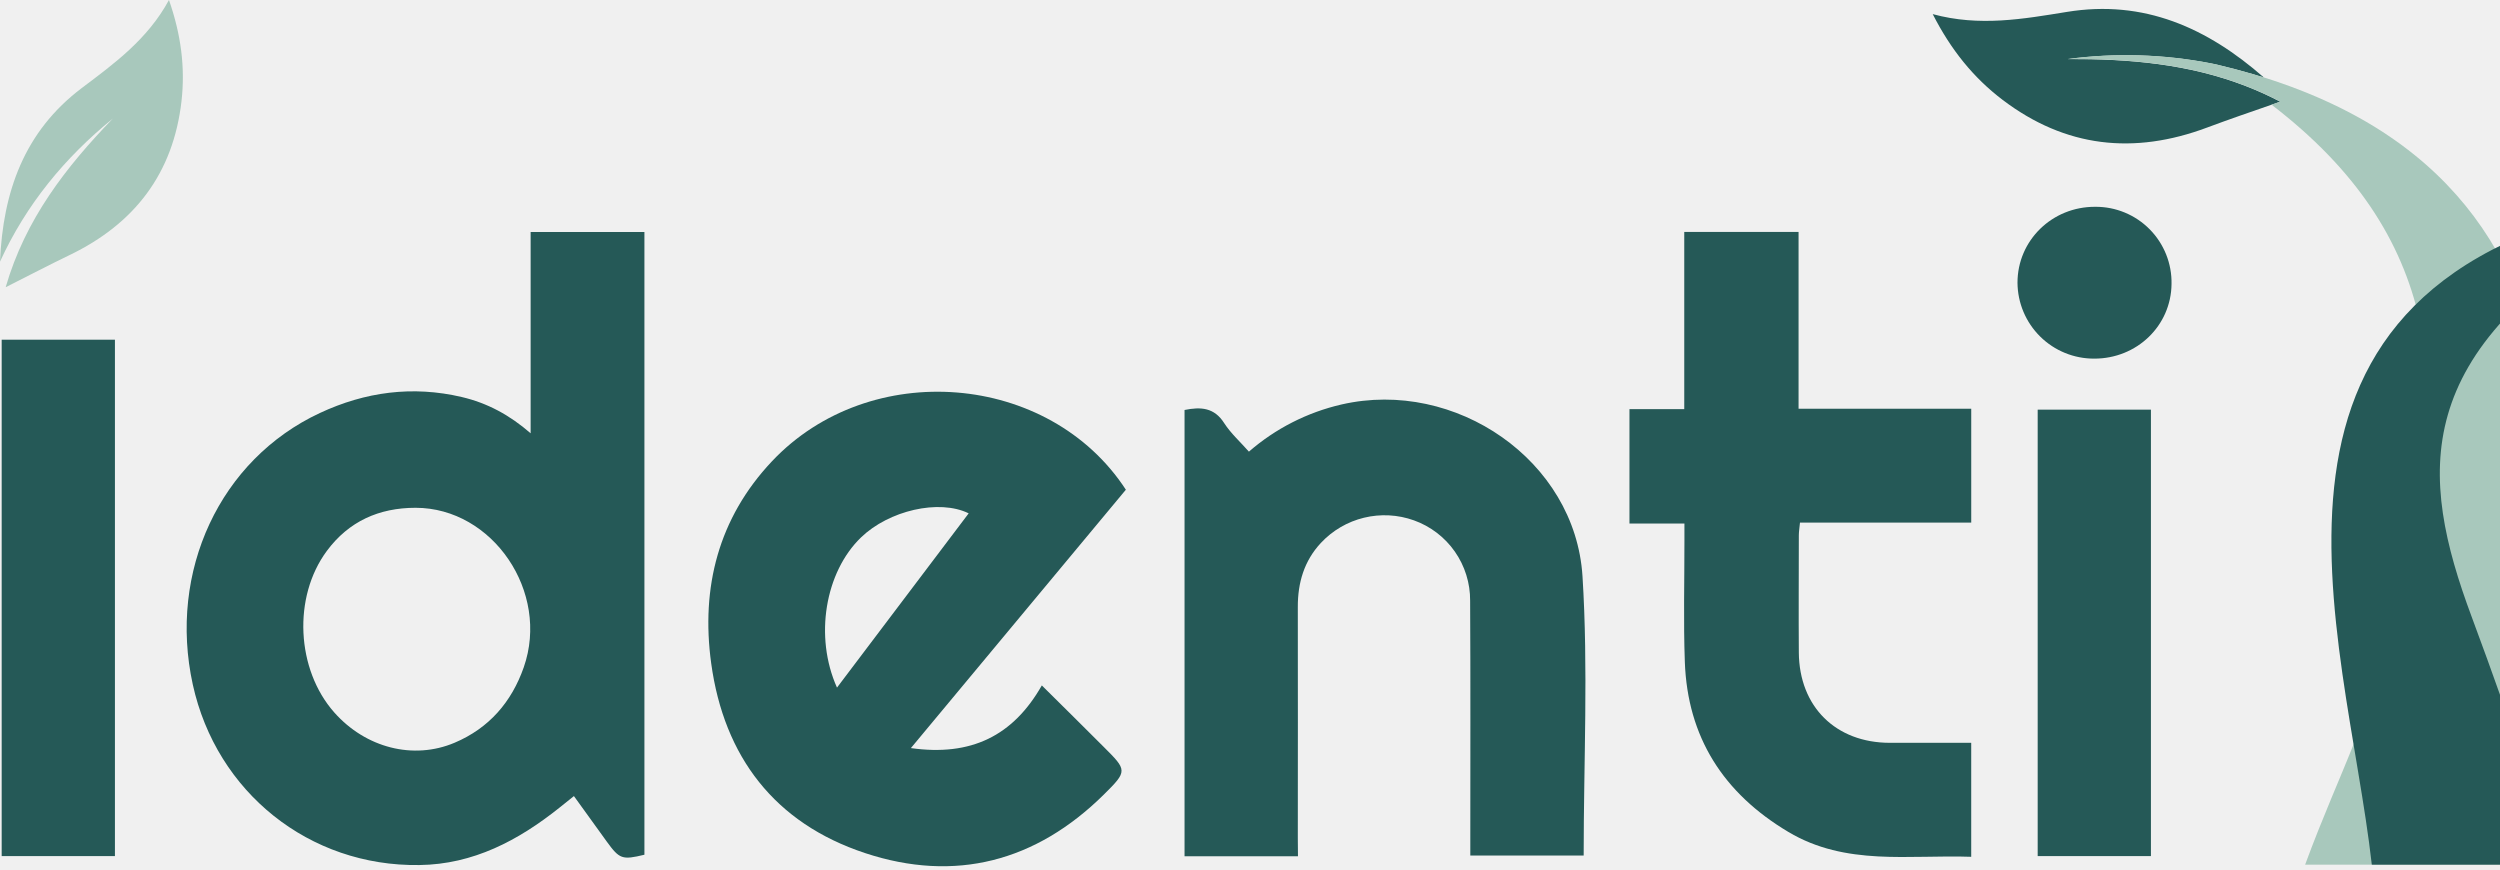
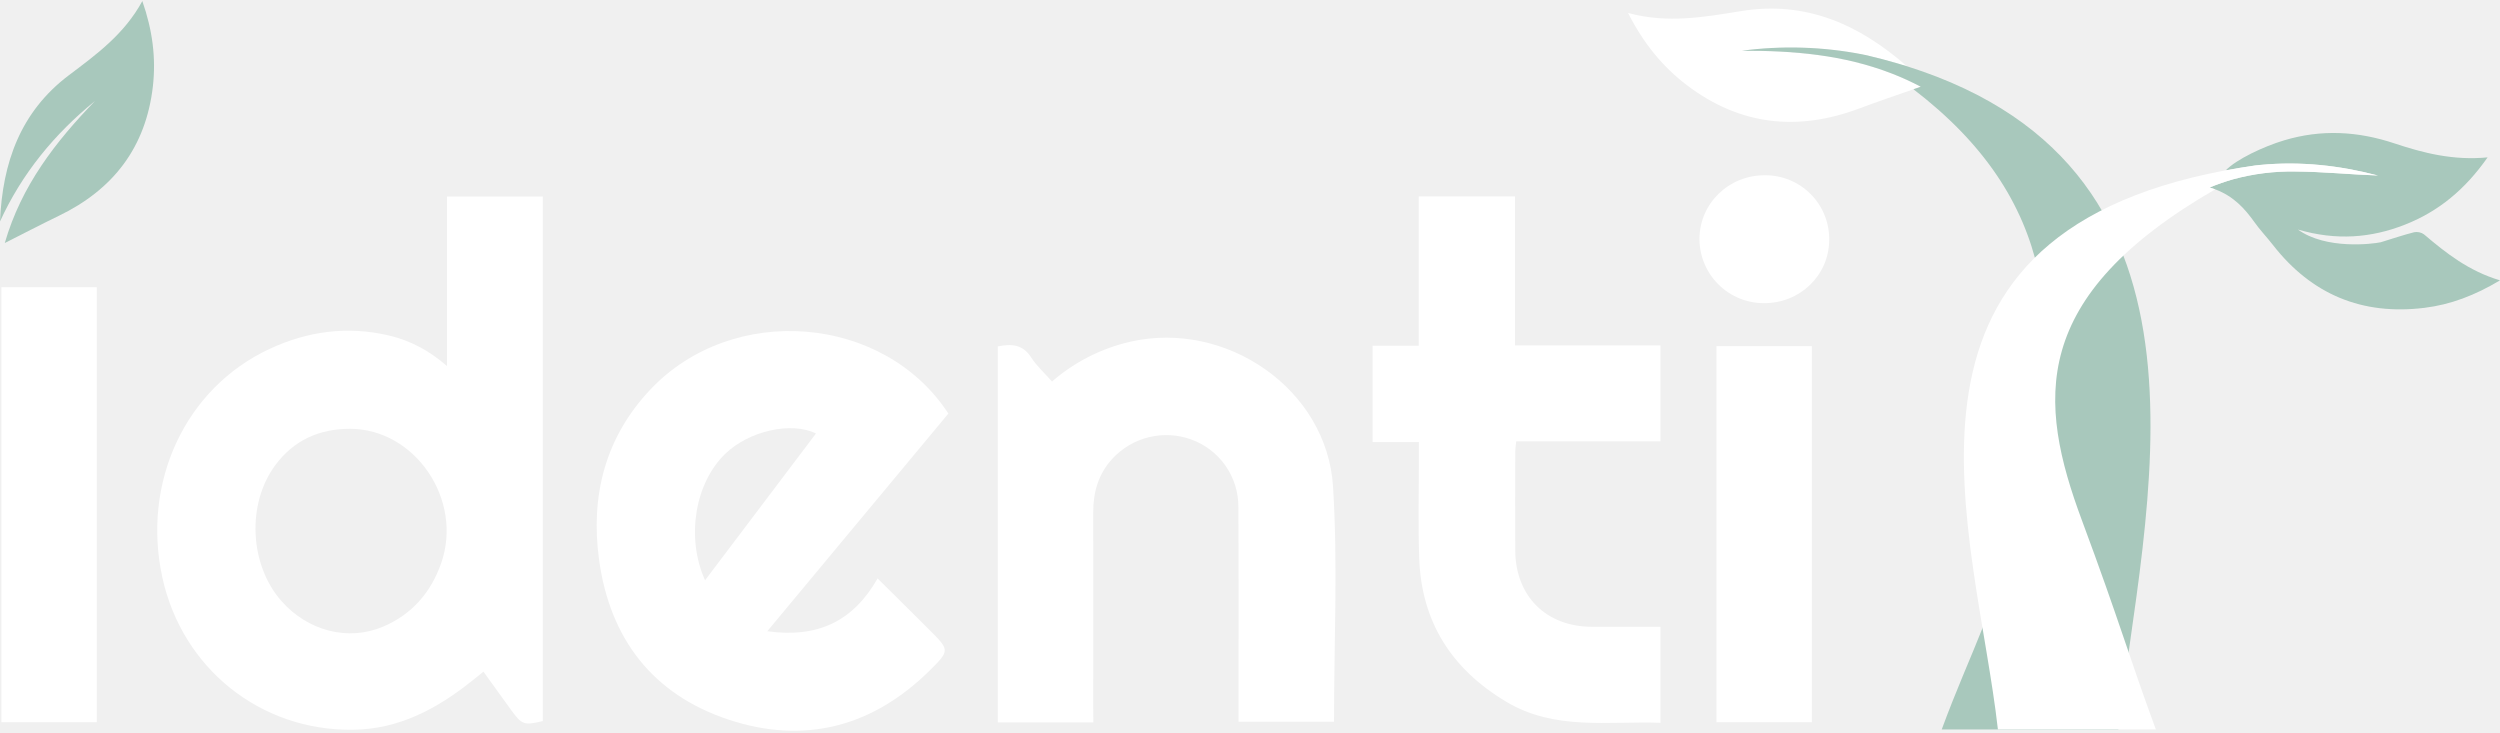
- <svg xmlns="http://www.w3.org/2000/svg" width="529" height="184" viewBox="0 0 529 184" fill="none">
-   <path d="M112.283 91.686V49.094H136.359V180.86C131.64 182.003 131.089 181.793 128.377 178.059C126.137 174.965 123.906 171.861 121.441 168.449C120.335 169.336 119.359 170.124 118.375 170.909C109.684 177.84 100.148 182.9 88.74 183.044C65.435 183.385 45.798 167.641 40.795 144.849C35.544 120.891 46.559 97.245 67.68 87.396C77.276 82.915 87.284 81.562 97.716 84.012C103.116 85.282 107.821 87.802 112.283 91.686ZM87.942 107.448C80.194 107.448 73.799 110.319 69.164 116.569C61.92 126.328 62.681 141.666 70.728 150.749C77.365 158.25 87.466 160.855 96.185 157.167C103.466 154.087 108.246 148.574 110.827 141.199C116.391 125.278 104.274 107.467 87.942 107.448Z" fill="#255957" />
-   <path d="M192.743 158.297C205.467 160.089 214.368 155.725 220.45 145.036C224.875 149.419 229.216 153.704 233.519 158.017C238.523 163.006 238.626 163.128 233.575 168.127C219.232 182.307 202.116 186.825 183.025 180.505C163.935 174.185 153.199 160.131 150.488 140.364C148.289 124.298 152.014 109.623 163.351 97.604C184.029 75.685 221.99 78.714 238.233 103.621L192.743 158.297ZM177.107 145.498L204.972 108.624C198.713 105.548 188.085 108.017 182.185 113.726C174.61 121.045 172.257 134.683 177.107 145.498Z" fill="#255957" />
-   <path d="M274.65 181.191H250.649V86.752C254.085 86.052 256.95 86.224 259.051 89.552C260.451 91.713 262.426 93.482 264.269 95.569C269.887 90.684 276.619 87.256 283.873 85.585C307.948 80.058 333.312 97.412 334.857 121.941C336.089 141.484 335.104 161.148 335.104 181.028H311.118V177.508C311.118 160.705 311.174 143.902 311.08 127.098C311.102 123.384 309.971 119.754 307.841 116.711C305.711 113.667 302.689 111.36 299.192 110.108C295.801 108.893 292.128 108.697 288.627 109.547C285.127 110.396 281.952 112.253 279.495 114.888C275.943 118.701 274.603 123.318 274.617 128.452C274.655 144.76 274.617 161.064 274.617 177.368L274.65 181.191Z" fill="#255957" />
-   <path d="M356.389 49.075H380.576V86.495H417.114V110.589H380.875C380.767 111.756 380.632 112.531 380.632 113.306C380.632 121.563 380.571 129.82 380.632 138.077C380.725 149.55 388.446 157.167 399.886 157.181C405.534 157.181 411.181 157.181 417.109 157.181V181.299C403.961 180.832 390.588 183.306 378.401 176.029C364.706 167.865 357.07 156.019 356.51 140.028C356.202 131.481 356.435 122.912 356.426 114.356C356.426 113.268 356.426 112.181 356.426 110.776H344.794V86.575H356.389V49.075Z" fill="#255957" />
-   <path d="M455.136 181.149H431.173V86.682H455.136V181.149Z" fill="#255957" />
-   <path d="M24.318 181.149H0.355V71.881H24.318V181.149Z" fill="#255957" />
-   <path d="M443.36 43.759C445.5 43.743 447.622 44.157 449.599 44.975C451.577 45.793 453.371 46.999 454.875 48.522C456.379 50.045 457.563 51.853 458.357 53.841C459.15 55.829 459.537 57.955 459.496 60.095C459.407 68.926 452.158 75.918 443.112 75.886C438.839 75.897 434.734 74.216 431.697 71.21C428.659 68.203 426.935 64.117 426.902 59.843C426.888 50.877 434.23 43.712 443.36 43.759Z" fill="#255957" />
-   <path d="M35.754 0C38.325 7.361 39.208 14.292 38.405 21.419C36.65 36.715 28.472 47.343 14.736 53.967C10.325 56.095 5.984 58.368 1.2 60.777C5.368 46.363 13.975 35.324 23.875 25.088C13.662 33.397 5.508 43.32 0 55.367C0.621 40.645 5.092 27.828 17.34 18.6C24.22 13.415 31.24 8.313 35.754 0Z" fill="#A8C8BC" />
-   <path d="M482.488 21.513L480.658 22.157C475.893 23.805 471.426 25.345 467.015 26.993C451.528 32.79 437.058 31.226 423.756 21.135C417.562 16.43 412.806 10.526 408.964 2.988C418.864 5.685 428.125 4.014 437.348 2.521C453.684 -0.149 467.076 5.914 479.048 16.407C478.264 16.158 477.47 15.917 476.668 15.683C474.222 14.965 471.684 14.294 469.055 13.672L467.827 13.415C457.844 11.474 447.612 11.167 437.53 12.505C450.408 12.439 463.048 13.494 475.239 18.227C477.716 19.183 480.137 20.28 482.488 21.513Z" fill="#255957" />
-   <path d="M532.137 182.969H487.762C495.366 162.339 501.186 153.713 508.524 124.26C519.012 82.173 516.552 49.668 480.663 22.157L482.493 21.513C480.14 20.272 477.718 19.167 475.239 18.204C463.048 13.471 450.408 12.416 437.53 12.481C447.612 11.143 457.844 11.451 467.827 13.391L469.055 13.648C471.684 14.27 474.222 14.941 476.668 15.66C477.47 15.893 478.264 16.134 479.048 16.383C562.672 42.718 538.303 128.116 532.137 182.969Z" fill="#A8C8BC" />
-   <path d="M597.325 43.815C590.37 43.567 583.425 42.844 576.47 42.811C571.251 42.725 566.047 43.377 561.011 44.748C558.984 45.319 556.994 46.013 555.05 46.825C555.517 46.97 555.984 47.129 556.451 47.292C509.612 74.364 511.81 100.442 522.984 130.459C532.45 155.897 534.751 164.532 541.547 182.96H501.873C496.3 133.385 467.935 59.624 559.041 42.526C561.431 42.078 563.903 41.669 566.458 41.299C566.925 41.243 567.392 41.196 567.886 41.149C577.847 40.206 587.649 41.275 597.325 43.815Z" fill="#255957" />
+ <svg xmlns="http://www.w3.org/2000/svg" width="628" height="184" viewBox="0 0 628 184" fill="none">
+   <path d="M112.283 91.953V49.362H136.359V181.127C131.64 182.271 131.089 182.061 128.377 178.327C126.137 175.232 123.906 172.128 121.441 168.716C120.335 169.603 119.359 170.392 118.375 171.176C109.684 178.108 100.148 183.167 88.74 183.312C65.435 183.653 45.798 167.909 40.795 145.117C35.544 121.158 46.559 97.512 67.68 87.664C77.277 83.183 87.284 81.829 97.716 84.28C103.116 85.549 107.821 88.07 112.283 91.953ZM87.942 107.716C80.194 107.716 73.799 110.586 69.164 116.836C61.92 126.596 62.681 141.934 70.728 151.017C77.365 158.518 87.466 161.122 96.185 157.435C103.466 154.354 108.246 148.842 110.827 141.467C116.391 125.546 104.274 107.734 87.942 107.716Z" fill="white" />
+   <path d="M192.743 158.564C205.467 160.357 214.368 155.993 220.45 145.304C224.875 149.687 229.216 153.971 233.519 158.284C238.523 163.274 238.626 163.395 233.575 168.394C219.232 182.574 202.116 187.093 183.025 180.773C163.935 174.453 153.199 160.399 150.488 140.632C148.289 124.566 152.014 109.891 163.351 97.872C184.029 75.953 221.99 78.982 238.233 103.888L192.743 158.564ZM177.107 145.766L204.972 108.892C198.713 105.816 188.085 108.285 182.185 113.994C174.61 121.312 172.257 134.951 177.107 145.766Z" fill="white" />
+   <path d="M274.65 181.459H250.649V87.02C254.085 86.319 256.95 86.492 259.051 89.82C260.451 91.981 262.426 93.75 264.269 95.837C269.887 90.952 276.619 87.524 283.873 85.853C307.948 80.326 333.312 97.68 334.857 122.208C336.089 141.752 335.104 161.416 335.104 181.295H311.118V177.776C311.118 160.973 311.174 144.169 311.08 127.366C311.102 123.652 309.971 120.022 307.841 116.979C305.711 113.935 302.689 111.628 299.192 110.376C295.801 109.16 292.128 108.965 288.627 109.815C285.127 110.664 281.952 112.521 279.495 115.156C275.943 118.969 274.603 123.585 274.617 128.72C274.655 145.028 274.617 161.332 274.617 177.636L274.65 181.459Z" fill="white" />
+   <path d="M356.389 49.343H380.576V86.763H417.114V110.857H380.875C380.767 112.024 380.632 112.799 380.632 113.573C380.632 121.83 380.571 130.087 380.632 138.344C380.725 149.817 388.446 157.435 399.886 157.449C405.534 157.449 411.181 157.449 417.109 157.449V181.566C403.961 181.099 390.588 183.573 378.401 176.296C364.706 168.133 357.07 156.286 356.51 140.295C356.202 131.749 356.435 123.179 356.426 114.624C356.426 113.536 356.426 112.449 356.426 111.044H344.794V86.842H356.389V49.343Z" fill="white" />
+   <path d="M455.136 181.417H431.173V86.95H455.136V181.417Z" fill="white" />
+   <path d="M24.318 181.417H0.355V72.149H24.318V181.417Z" fill="white" />
+   <path d="M443.36 44.026C445.5 44.011 447.622 44.425 449.599 45.243C451.577 46.061 453.371 47.267 454.875 48.789C456.379 50.312 457.563 52.121 458.357 54.109C459.15 56.096 459.537 58.223 459.496 60.363C459.407 69.194 452.158 76.186 443.112 76.153C438.839 76.165 434.734 74.483 431.697 71.477C428.659 68.471 426.935 64.385 426.902 60.111C426.888 51.145 434.23 43.98 443.36 44.026Z" fill="white" />
+   <path d="M35.754 0.268C38.325 7.629 39.208 14.56 38.405 21.687C36.65 36.983 28.472 47.611 14.736 54.234C10.325 56.363 5.984 58.636 1.2 61.044C5.368 46.631 13.975 35.592 23.875 25.356C13.662 33.664 5.508 43.588 0 55.635C0.621 40.913 5.092 28.096 17.34 18.868C24.22 13.682 31.24 8.581 35.754 0.268Z" fill="#A8C8BC" />
+   <path d="M482.488 21.781L480.658 22.425C475.893 24.073 471.426 25.613 467.015 27.261C451.528 33.058 437.058 31.494 423.756 21.403C417.562 16.698 412.806 10.793 408.964 3.255C418.864 5.953 428.125 4.282 437.348 2.789C453.684 0.119 467.076 6.182 479.048 16.675C478.264 16.426 477.47 16.184 476.668 15.951C474.222 15.232 471.684 14.562 469.055 13.939L467.827 13.683C457.844 11.742 447.612 11.435 437.53 12.773C450.408 12.707 463.048 13.762 475.239 18.495C477.716 19.451 480.137 20.548 482.488 21.781Z" fill="white" />
+   <path d="M628 70.422C621.717 74.184 615.626 76.518 609.012 77.33C593.357 79.253 580.669 73.983 570.948 61.521C569.427 59.56 567.681 57.759 566.281 55.756C563.825 52.344 561.095 49.31 556.479 47.569C556.012 47.397 555.545 47.238 555.078 47.102C557.021 46.29 559.012 45.597 561.039 45.025C566.075 43.654 571.279 43.002 576.498 43.088C583.453 43.121 590.398 43.844 597.353 44.092C587.653 41.553 577.889 40.484 567.947 41.431C567.48 41.478 567.013 41.525 566.519 41.581C563.961 41.951 561.489 42.36 559.102 42.808C561.706 40.05 568.642 36.782 573.791 35.247C583.126 32.446 592.279 32.955 601.455 36.008C608.802 38.453 616.28 40.362 624.887 39.532C619.22 47.625 612.536 53.138 604.083 56.452C595.63 59.766 586.93 60.489 577.24 57.661C584.241 62.739 595.938 61.306 598.062 60.849C600.933 59.966 603.663 59.038 606.426 58.337C606.857 58.253 607.3 58.258 607.729 58.351C608.157 58.444 608.562 58.624 608.919 58.879C614.473 63.602 620.205 68.111 628 70.422Z" fill="#A8C8BC" />
+   <path d="M532.137 183.237H487.762C495.366 162.606 501.186 153.981 508.524 124.528C519.012 82.441 516.552 49.935 480.663 22.425L482.493 21.781C480.14 20.54 477.718 19.435 475.239 18.471C463.048 13.738 450.408 12.684 437.53 12.749C447.612 11.411 457.844 11.719 467.827 13.659L469.055 13.916C471.684 14.538 474.222 15.209 476.668 15.928C477.47 16.161 478.264 16.402 479.048 16.651C562.672 42.986 538.303 128.384 532.137 183.237Z" fill="#A8C8BC" />
+   <path d="M597.325 44.082C590.37 43.835 583.425 43.112 576.47 43.079C571.251 42.992 566.047 43.645 561.011 45.016C558.984 45.587 556.994 46.281 555.05 47.093C555.517 47.238 555.984 47.396 556.451 47.56C509.612 74.632 511.81 100.71 522.984 130.727C532.45 156.165 534.751 164.8 541.547 183.228H501.873C496.3 133.653 467.935 59.892 559.041 42.794C561.431 42.346 563.903 41.937 566.458 41.567C566.925 41.511 567.392 41.464 567.886 41.417C577.847 40.474 587.649 41.543 597.325 44.082Z" fill="white" />
</svg>
